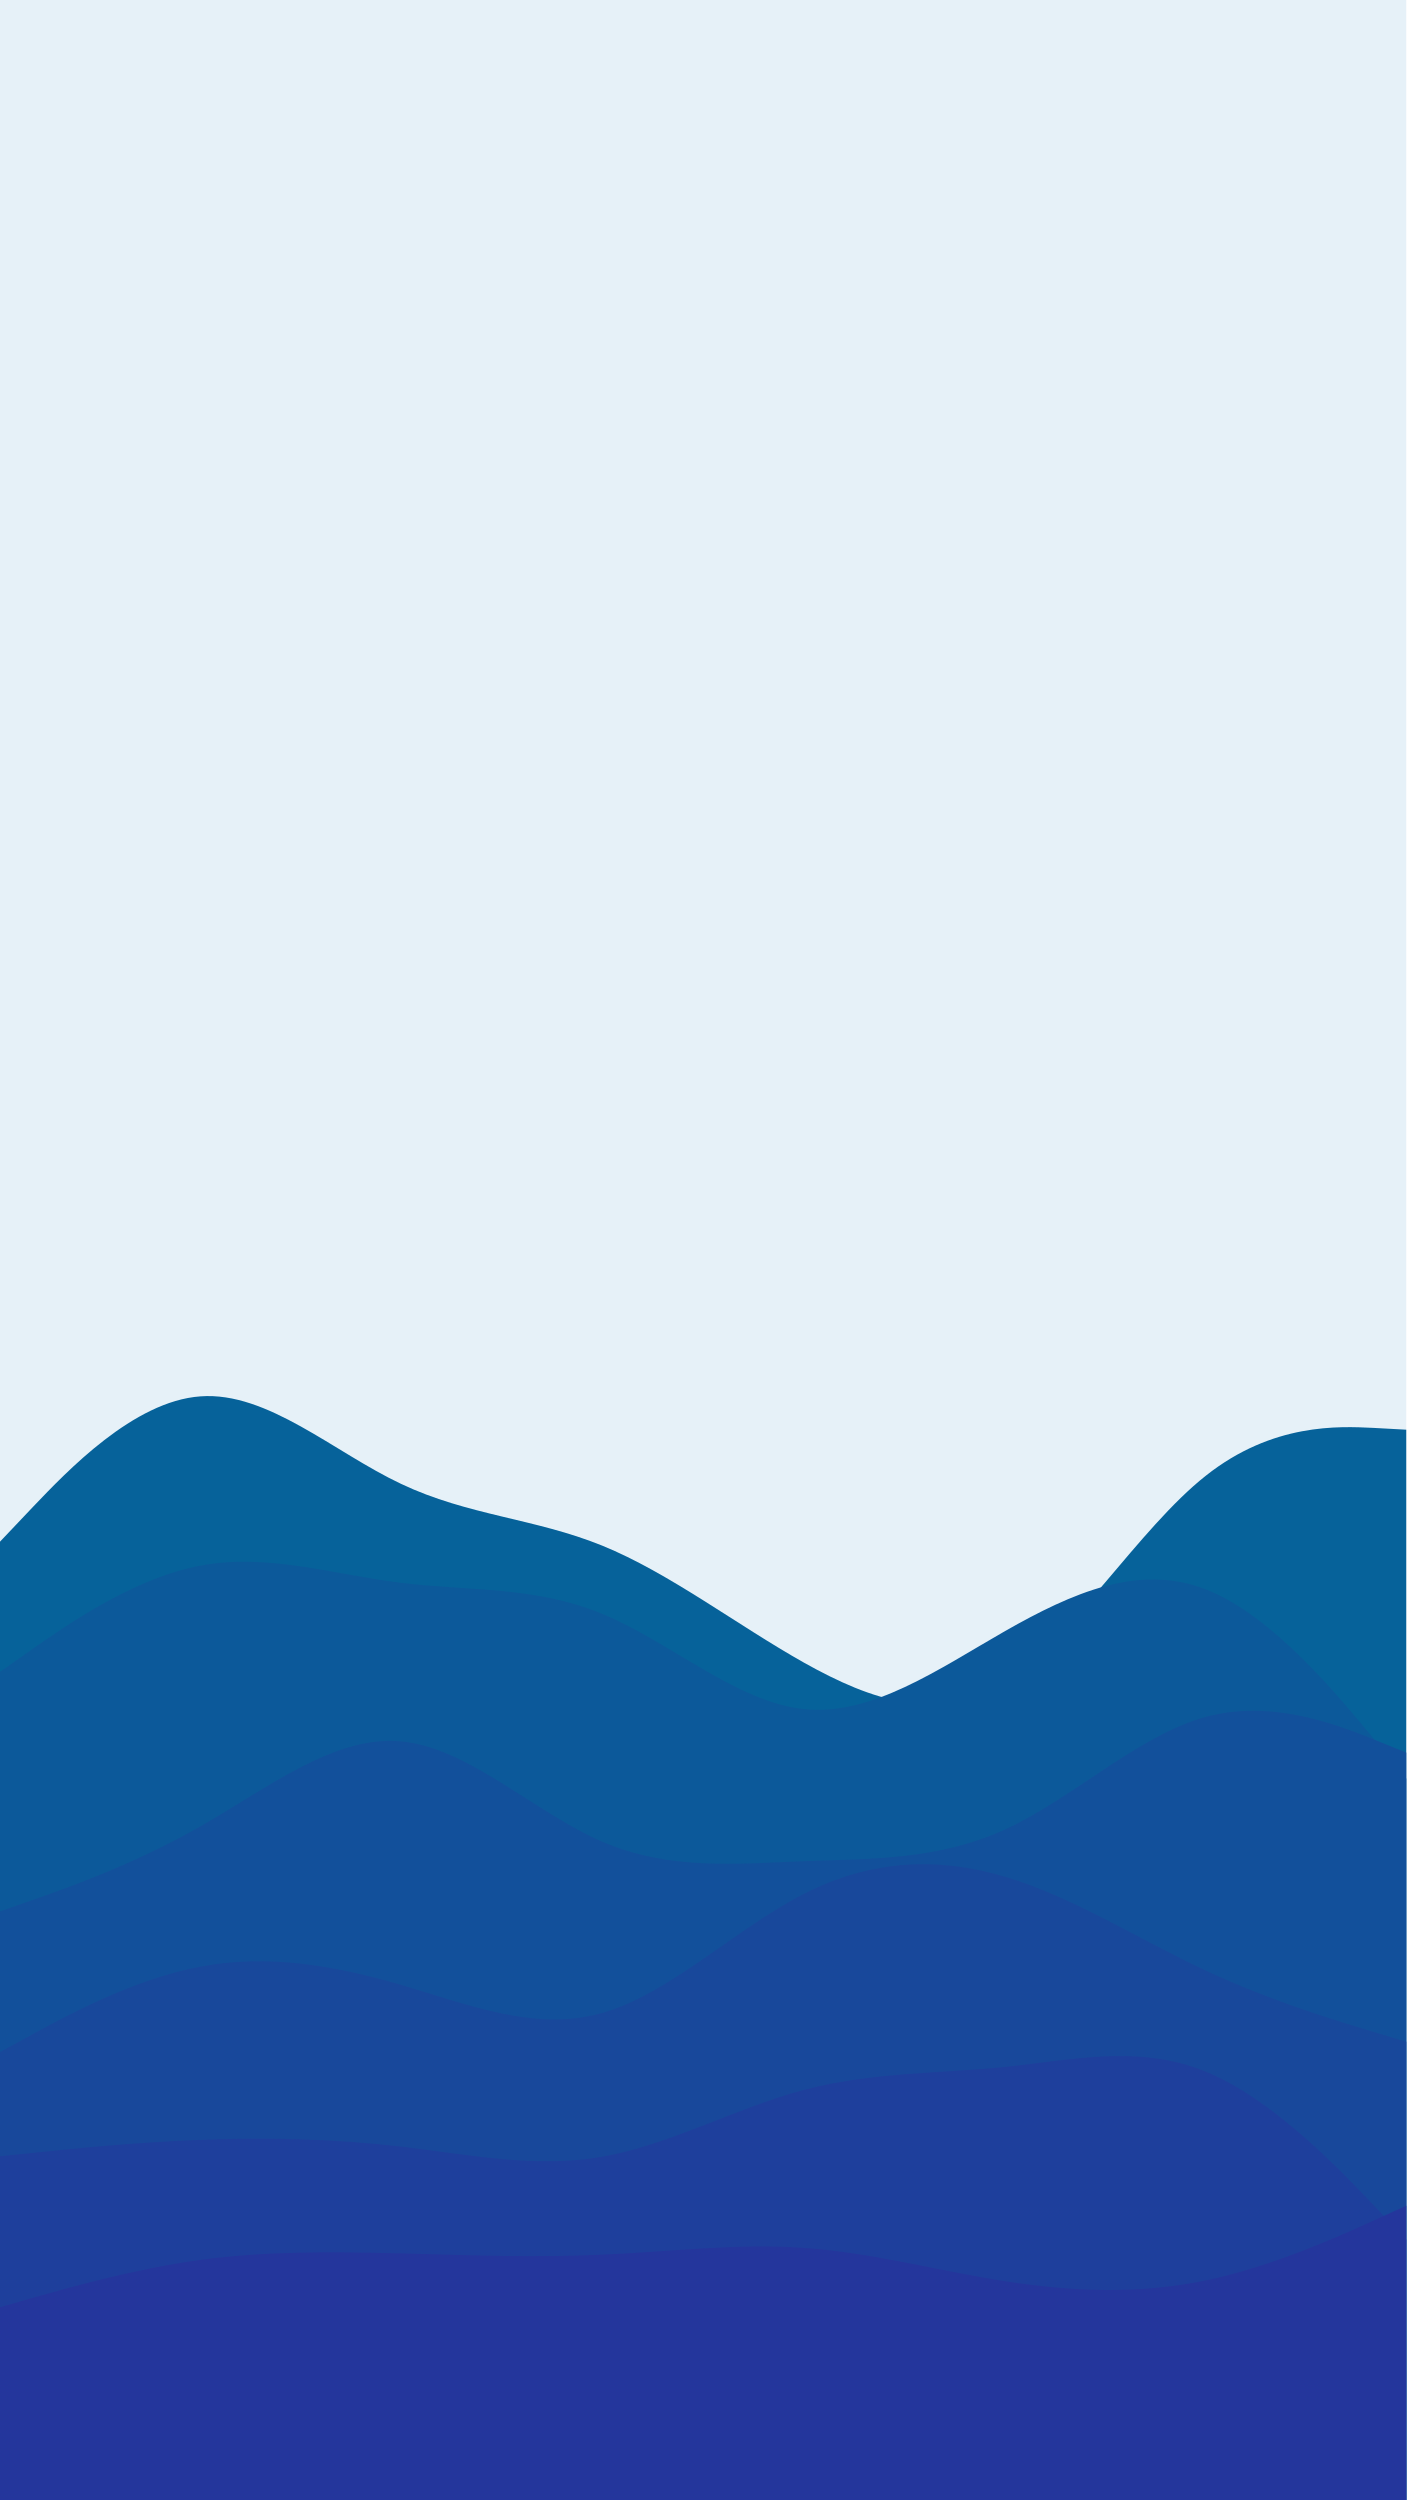
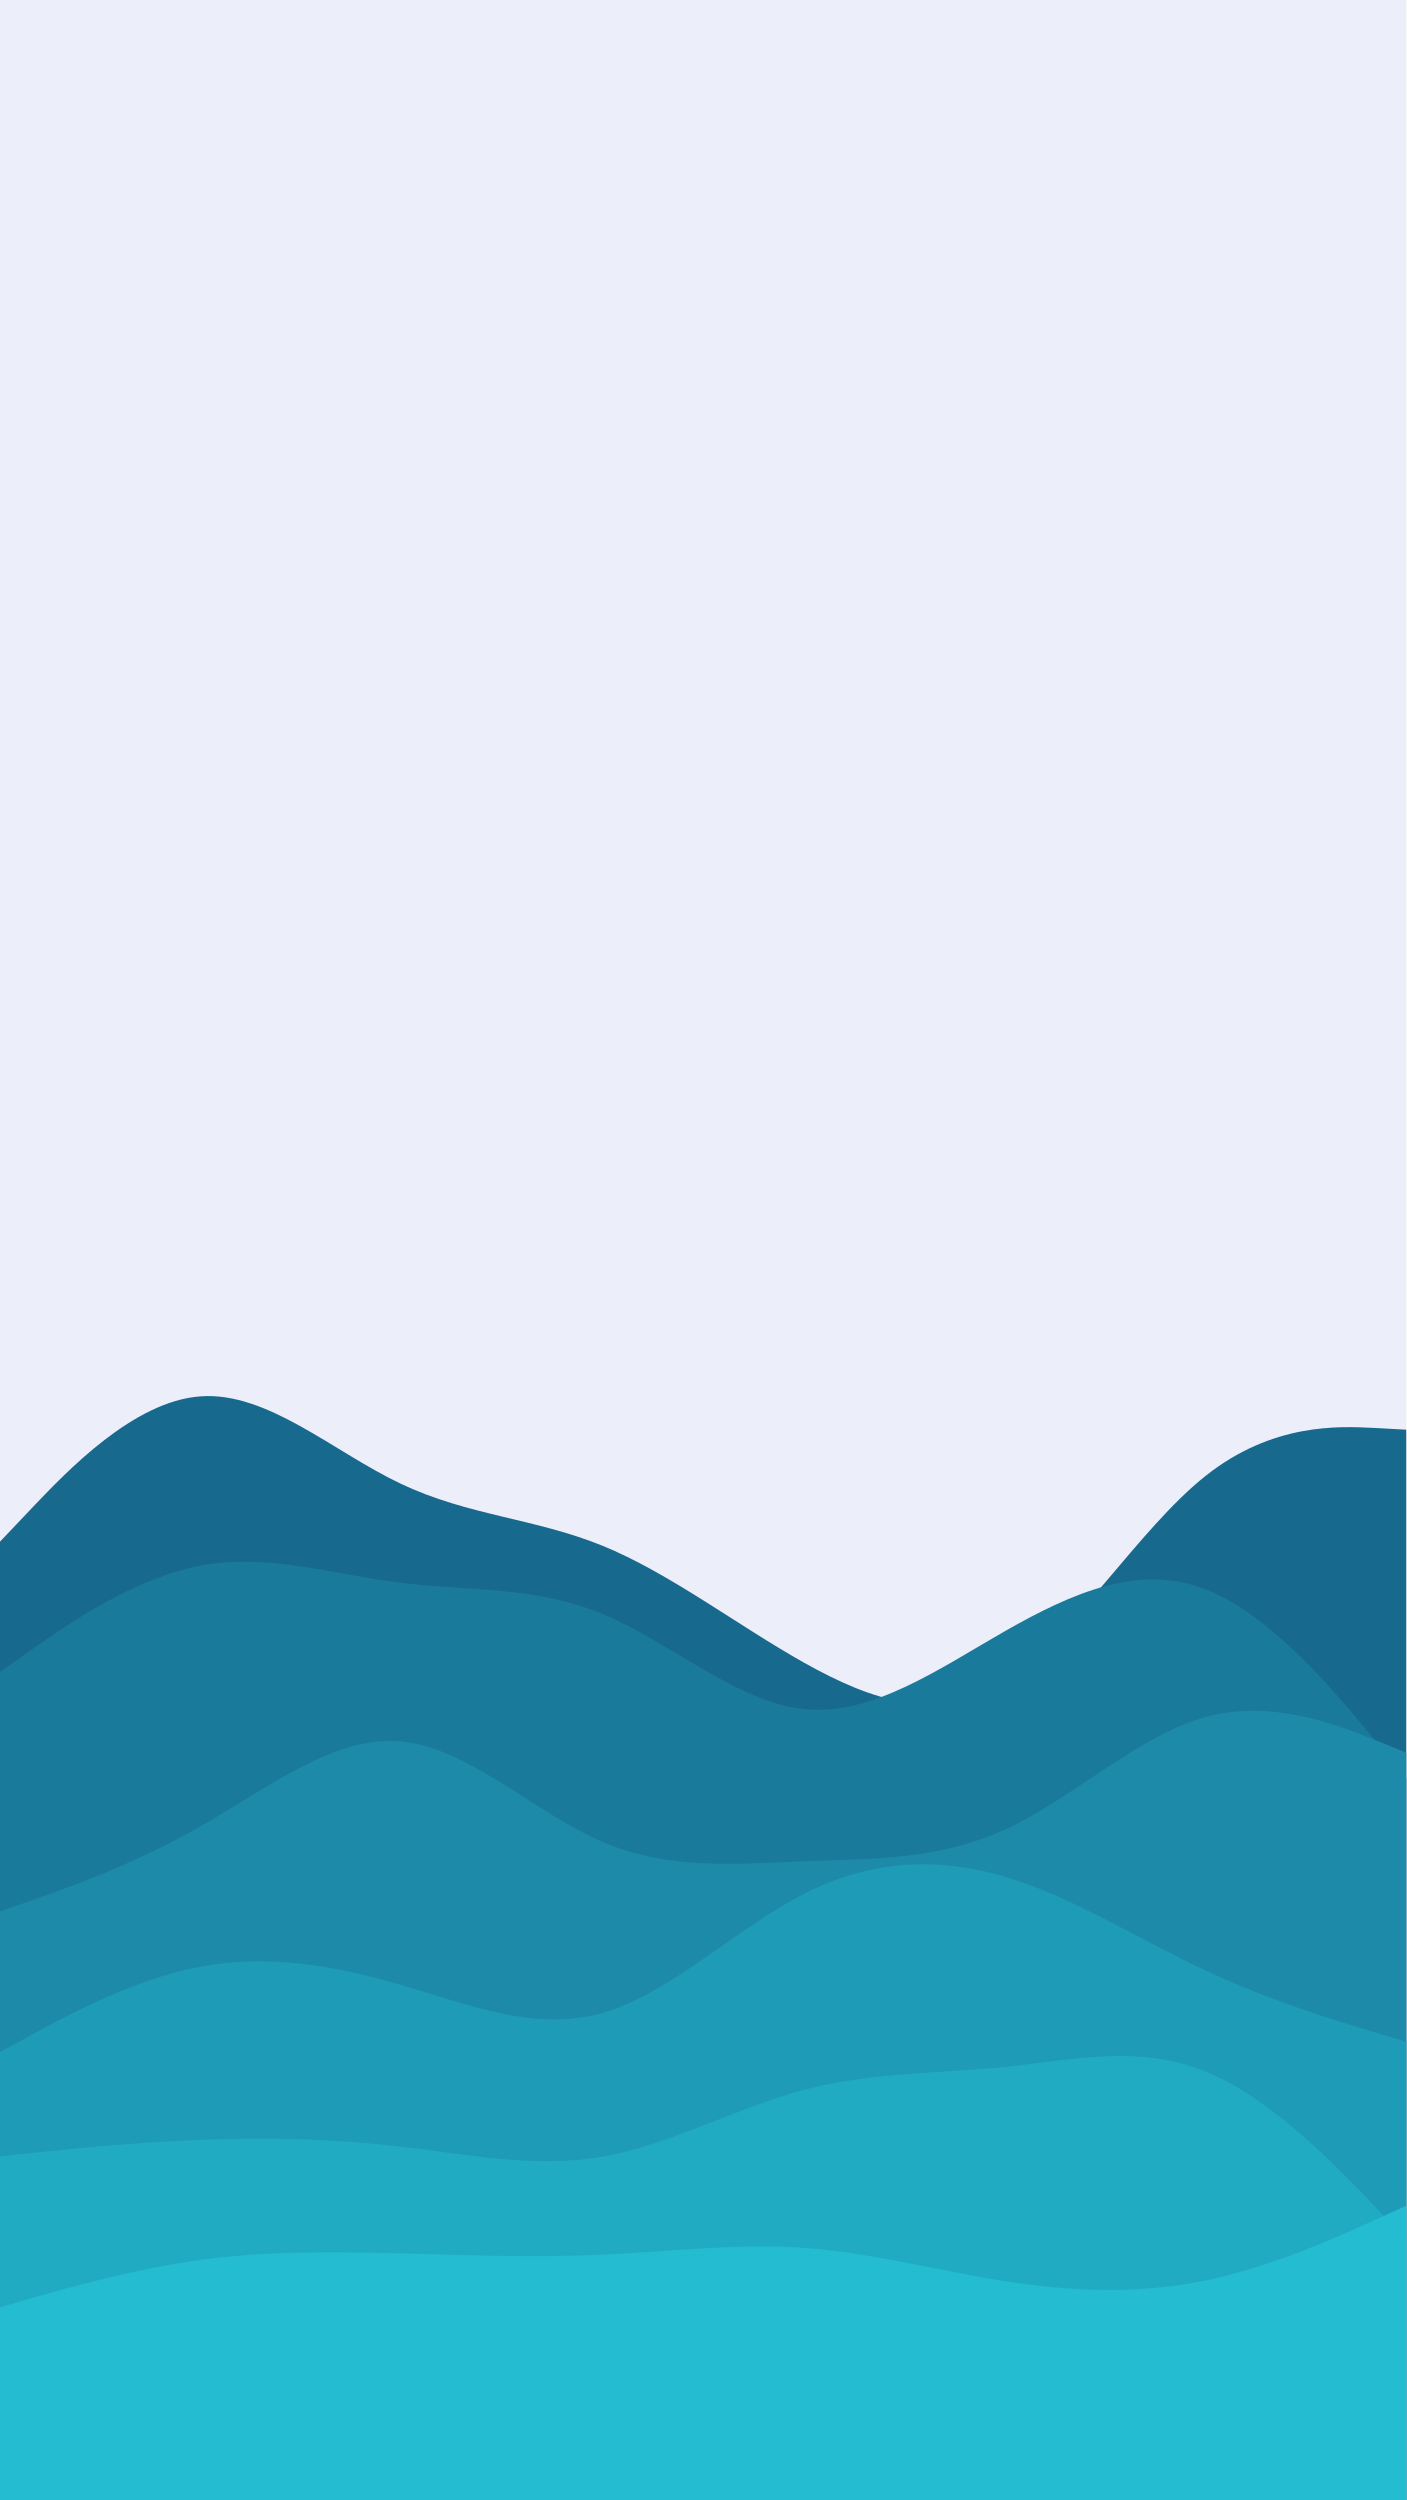
<svg xmlns="http://www.w3.org/2000/svg" id="visual" viewBox="0 0 540 960" width="540" height="960" version="1.1">
-   <rect x="0" y="0" width="540" height="960" fill="#e6f1f8" />
-   <path d="M0 592L12.8 578.5C25.7 565 51.3 538 77 536.2C102.7 534.3 128.3 557.7 154 569.8C179.7 582 205.3 583 231.2 593.5C257 604 283 624 308.8 638.5C334.7 653 360.3 662 386 645.5C411.7 629 437.3 587 463 566.7C488.7 546.3 514.3 547.7 527.2 548.3L540 549L540 961L527.2 961C514.3 961 488.7 961 463 961C437.3 961 411.7 961 386 961C360.3 961 334.7 961 308.8 961C283 961 257 961 231.2 961C205.3 961 179.7 961 154 961C128.3 961 102.7 961 77 961C51.3 961 25.7 961 12.8 961L0 961Z" fill="#06629a" />
-   <path d="M0 642L12.8 633C25.7 624 51.3 606 77 601.2C102.7 596.3 128.3 604.7 154 607.8C179.7 611 205.3 609 231.2 619.7C257 630.3 283 653.7 308.8 656.3C334.7 659 360.3 641 386 626.3C411.7 611.7 437.3 600.3 463 610.3C488.7 620.3 514.3 651.7 527.2 667.3L540 683L540 961L527.2 961C514.3 961 488.7 961 463 961C437.3 961 411.7 961 386 961C360.3 961 334.7 961 308.8 961C283 961 257 961 231.2 961C205.3 961 179.7 961 154 961C128.3 961 102.7 961 77 961C51.3 961 25.7 961 12.8 961L0 961Z" fill="#0c599a" />
-   <path d="M0 734L12.8 729.5C25.7 725 51.3 716 77 701.3C102.7 686.7 128.3 666.3 154 668.7C179.7 671 205.3 696 231.2 707.2C257 718.3 283 715.7 308.8 714.7C334.7 713.7 360.3 714.3 386 702.5C411.7 690.7 437.3 666.3 463 659.3C488.7 652.3 514.3 662.7 527.2 667.8L540 673L540 961L527.2 961C514.3 961 488.7 961 463 961C437.3 961 411.7 961 386 961C360.3 961 334.7 961 308.8 961C283 961 257 961 231.2 961C205.3 961 179.7 961 154 961C128.3 961 102.7 961 77 961C51.3 961 25.7 961 12.8 961L0 961Z" fill="#12509b" />
-   <path d="M0 788L12.8 781C25.7 774 51.3 760 77 755.2C102.7 750.3 128.3 754.7 154 762.2C179.7 769.7 205.3 780.3 231.2 773C257 765.7 283 740.3 308.8 727.2C334.7 714 360.3 713 386 720.7C411.7 728.3 437.3 744.7 463 756.7C488.7 768.7 514.3 776.3 527.2 780.2L540 784L540 961L527.2 961C514.3 961 488.7 961 463 961C437.3 961 411.7 961 386 961C360.3 961 334.7 961 308.8 961C283 961 257 961 231.2 961C205.3 961 179.7 961 154 961C128.3 961 102.7 961 77 961C51.3 961 25.7 961 12.8 961L0 961Z" fill="#18489b" />
-   <path d="M0 828L12.8 826.7C25.7 825.3 51.3 822.7 77 821.7C102.7 820.7 128.3 821.3 154 824.3C179.7 827.3 205.3 832.7 231.2 828.2C257 823.7 283 809.3 308.8 802.5C334.7 795.7 360.3 796.3 386 793.7C411.7 791 437.3 785 463 795.5C488.7 806 514.3 833 527.2 846.5L540 860L540 961L527.2 961C514.3 961 488.7 961 463 961C437.3 961 411.7 961 386 961C360.3 961 334.7 961 308.8 961C283 961 257 961 231.2 961C205.3 961 179.7 961 154 961C128.3 961 102.7 961 77 961C51.3 961 25.7 961 12.8 961L0 961Z" fill="#1e3f9c" />
-   <path d="M0 886L12.8 882.3C25.7 878.7 51.3 871.3 77 867.8C102.7 864.3 128.3 864.7 154 865.3C179.7 866 205.3 867 231.2 865.8C257 864.7 283 861.3 308.8 863.2C334.7 865 360.3 872 386 876C411.7 880 437.3 881 463 875.7C488.7 870.3 514.3 858.7 527.2 852.8L540 847L540 961L527.2 961C514.3 961 488.7 961 463 961C437.3 961 411.7 961 386 961C360.3 961 334.7 961 308.8 961C283 961 257 961 231.2 961C205.3 961 179.7 961 154 961C128.3 961 102.7 961 77 961C51.3 961 25.7 961 12.8 961L0 961Z" fill="#24369c" />
+   <rect x="0" y="0" width="540" height="960" fill="#eceefa" />
+   <path d="M0 592L12.8 578.5C25.7 565 51.3 538 77 536.2C102.7 534.3 128.3 557.7 154 569.8C179.7 582 205.3 583 231.2 593.5C257 604 283 624 308.8 638.5C334.7 653 360.3 662 386 645.5C411.7 629 437.3 587 463 566.7C488.7 546.3 514.3 547.7 527.2 548.3L540 549L540 961L527.2 961C514.3 961 488.7 961 463 961C437.3 961 411.7 961 386 961C360.3 961 334.7 961 308.8 961C283 961 257 961 231.2 961C205.3 961 179.7 961 154 961C128.3 961 102.7 961 77 961C51.3 961 25.7 961 12.8 961L0 961Z" fill="#17698e" />
+   <path d="M0 642L12.8 633C25.7 624 51.3 606 77 601.2C102.7 596.3 128.3 604.7 154 607.8C179.7 611 205.3 609 231.2 619.7C257 630.3 283 653.7 308.8 656.3C334.7 659 360.3 641 386 626.3C411.7 611.7 437.3 600.3 463 610.3C488.7 620.3 514.3 651.7 527.2 667.3L540 683L540 961L527.2 961C514.3 961 488.7 961 463 961C437.3 961 411.7 961 386 961C360.3 961 334.7 961 308.8 961C283 961 257 961 231.2 961C205.3 961 179.7 961 154 961C128.3 961 102.7 961 77 961C51.3 961 25.7 961 12.8 961L0 961Z" fill="#197a9b" />
+   <path d="M0 734L12.8 729.5C25.7 725 51.3 716 77 701.3C102.7 686.7 128.3 666.3 154 668.7C179.7 671 205.3 696 231.2 707.2C257 718.3 283 715.7 308.8 714.7C334.7 713.7 360.3 714.3 386 702.5C411.7 690.7 437.3 666.3 463 659.3C488.7 652.3 514.3 662.7 527.2 667.8L540 673L540 961L527.2 961C514.3 961 488.7 961 463 961C437.3 961 411.7 961 386 961C360.3 961 334.7 961 308.8 961C283 961 257 961 231.2 961C205.3 961 179.7 961 154 961C128.3 961 102.7 961 77 961C51.3 961 25.7 961 12.8 961L0 961Z" fill="#1c8aa8" />
+   <path d="M0 788L12.8 781C25.7 774 51.3 760 77 755.2C102.7 750.3 128.3 754.7 154 762.2C179.7 769.7 205.3 780.3 231.2 773C257 765.7 283 740.3 308.8 727.2C334.7 714 360.3 713 386 720.7C411.7 728.3 437.3 744.7 463 756.7C488.7 768.7 514.3 776.3 527.2 780.2L540 784L540 961L527.2 961C514.3 961 488.7 961 463 961C437.3 961 411.7 961 386 961C360.3 961 334.7 961 308.8 961C283 961 257 961 231.2 961C205.3 961 179.7 961 154 961C128.3 961 102.7 961 77 961C51.3 961 25.7 961 12.8 961L0 961Z" fill="#1e9bb6" />
+   <path d="M0 828L12.8 826.7C25.7 825.3 51.3 822.7 77 821.7C102.7 820.7 128.3 821.3 154 824.3C179.7 827.3 205.3 832.7 231.2 828.2C257 823.7 283 809.3 308.8 802.5C334.7 795.7 360.3 796.3 386 793.7C411.7 791 437.3 785 463 795.5C488.7 806 514.3 833 527.2 846.5L540 860L540 961L527.2 961C514.3 961 488.7 961 463 961C437.3 961 411.7 961 386 961C360.3 961 334.7 961 308.8 961C283 961 257 961 231.2 961C205.3 961 179.7 961 154 961C128.3 961 102.7 961 77 961C51.3 961 25.7 961 12.8 961L0 961Z" fill="#21abc3" />
+   <path d="M0 886L12.8 882.3C25.7 878.7 51.3 871.3 77 867.8C102.7 864.3 128.3 864.7 154 865.3C179.7 866 205.3 867 231.2 865.8C257 864.7 283 861.3 308.8 863.2C334.7 865 360.3 872 386 876C411.7 880 437.3 881 463 875.7C488.7 870.3 514.3 858.7 527.2 852.8L540 847L540 961L527.2 961C514.3 961 488.7 961 463 961C437.3 961 411.7 961 386 961C360.3 961 334.7 961 308.8 961C283 961 257 961 231.2 961C205.3 961 179.7 961 154 961C128.3 961 102.7 961 77 961C51.3 961 25.7 961 12.8 961L0 961Z" fill="#23bcd0" />
</svg>
